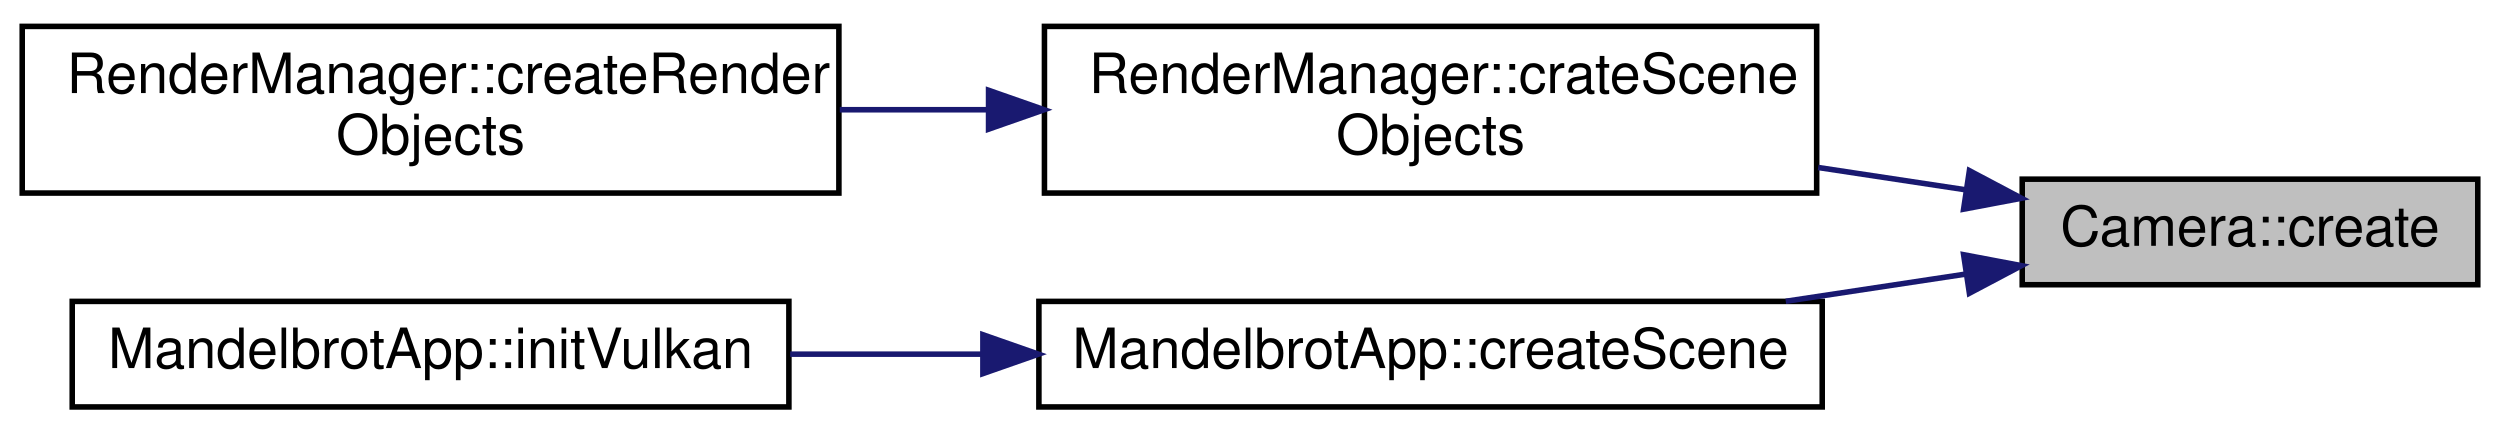
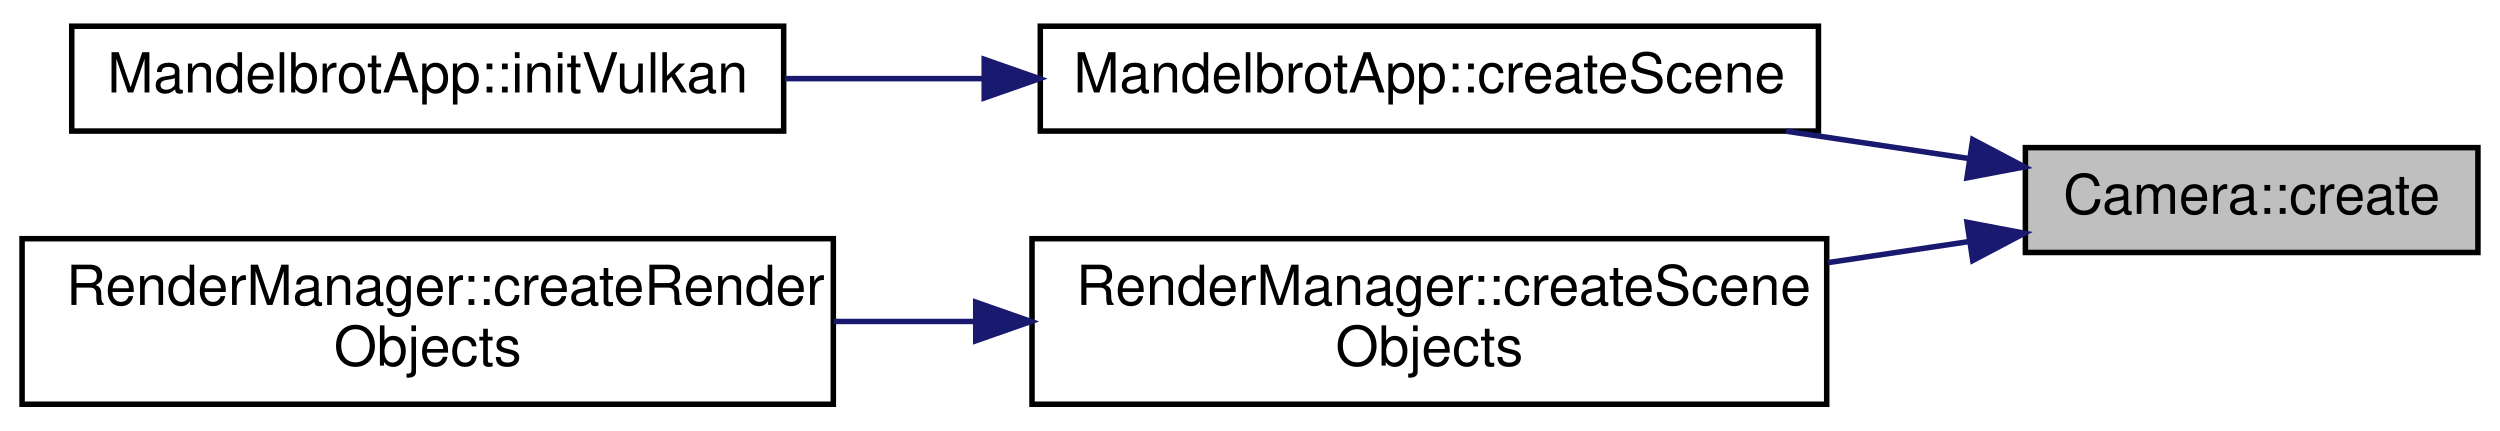
- <svg xmlns="http://www.w3.org/2000/svg" xmlns:xlink="http://www.w3.org/1999/xlink" width="450pt" height="78pt" viewBox="0.00 0.00 450.00 77.50">
+ <svg xmlns="http://www.w3.org/2000/svg" xmlns:xlink="http://www.w3.org/1999/xlink" width="453pt" height="78pt" viewBox="0.00 0.00 453.00 77.50">
  <g id="graph0" class="graph" transform="scale(1 1) rotate(0) translate(4 73.5)">
    <g id="node1" class="node">
      <g id="a_node1">
        <a xlink:title=" ">
-           <polygon fill="#bfbfbf" stroke="black" points="360,-22.5 360,-41.5 442,-41.5 442,-22.5 360,-22.5" />
-           <text text-anchor="middle" x="401" y="-29.5" font-family="Helvetica,sans-Serif" font-size="10.00">Camera::create</text>
+           <polygon fill="#bfbfbf" stroke="black" points="363,-28 363,-47 445,-47 445,-28 363,-28" />
+           <text text-anchor="middle" x="404" y="-35" font-family="Helvetica,sans-Serif" font-size="10.00">Camera::create</text>
        </a>
      </g>
    </g>
    <g id="node2" class="node">
      <g id="a_node2">
-         <a xlink:href="class_render_manager.html#af9f33ffbf6fa771b2a2132b4bd33de06" target="_top" xlink:title=" ">
-           <polygon fill="none" stroke="black" points="184,-39 184,-69 323,-69 323,-39 184,-39" />
-           <text text-anchor="start" x="192" y="-57" font-family="Helvetica,sans-Serif" font-size="10.00">RenderManager::crateScene</text>
-           <text text-anchor="middle" x="253.5" y="-46" font-family="Helvetica,sans-Serif" font-size="10.00">Objects</text>
+         <a xlink:href="class_mandelbrot_app.html#a9adbc757b127cc20ef8fe983bd29ebbb" target="_top" xlink:title=" ">
+           <polygon fill="none" stroke="black" points="184.5,-50 184.5,-69 325.5,-69 325.5,-50 184.5,-50" />
+           <text text-anchor="middle" x="255" y="-57" font-family="Helvetica,sans-Serif" font-size="10.00">MandelbrotApp::createScene</text>
        </a>
      </g>
    </g>
    <g id="edge1" class="edge">
-       <path fill="none" stroke="midnightblue" d="M349.71,-39.6C341.18,-40.89 332.19,-42.25 323.27,-43.6" />
-       <polygon fill="midnightblue" stroke="midnightblue" points="350.49,-43.03 359.86,-38.07 349.45,-36.1 350.49,-43.03" />
+       <path fill="none" stroke="midnightblue" d="M352.84,-45.01C342.15,-46.61 330.73,-48.32 319.61,-49.98" />
+       <polygon fill="midnightblue" stroke="midnightblue" points="353.46,-48.45 362.83,-43.51 352.42,-41.53 353.46,-48.45" />
    </g>
    <g id="node4" class="node">
      <g id="a_node4">
-         <a xlink:href="class_mandelbrot_app.html#a9adbc757b127cc20ef8fe983bd29ebbb" target="_top" xlink:title=" ">
-           <polygon fill="none" stroke="black" points="183,-0.5 183,-19.5 324,-19.5 324,-0.5 183,-0.5" />
-           <text text-anchor="middle" x="253.5" y="-7.5" font-family="Helvetica,sans-Serif" font-size="10.00">MandelbrotApp::createScene</text>
+         <a xlink:href="class_render_manager.html#a34e5f071f12097fbc5e950651dcce086" target="_top" xlink:title=" ">
+           <polygon fill="none" stroke="black" points="183,-0.5 183,-30.5 327,-30.5 327,-0.5 183,-0.5" />
+           <text text-anchor="start" x="191" y="-18.5" font-family="Helvetica,sans-Serif" font-size="10.00">RenderManager::createScene</text>
+           <text text-anchor="middle" x="255" y="-7.5" font-family="Helvetica,sans-Serif" font-size="10.00">Objects</text>
        </a>
      </g>
    </g>
    <g id="edge3" class="edge">
-       <path fill="none" stroke="midnightblue" d="M349.72,-24.4C339.31,-22.82 328.23,-21.15 317.44,-19.52" />
-       <polygon fill="midnightblue" stroke="midnightblue" points="349.45,-27.9 359.86,-25.93 350.49,-20.97 349.45,-27.9" />
+       <path fill="none" stroke="midnightblue" d="M352.69,-29.97C344.47,-28.74 335.82,-27.45 327.21,-26.16" />
+       <polygon fill="midnightblue" stroke="midnightblue" points="352.42,-33.47 362.83,-31.49 353.46,-26.55 352.42,-33.47" />
    </g>
    <g id="node3" class="node">
      <g id="a_node3">
-         <a xlink:href="class_render_manager.html#a2f5991e4b82925a2571e6fabf1e8b7b9" target="_top" xlink:title=" ">
-           <polygon fill="none" stroke="black" points="0,-39 0,-69 147,-69 147,-39 0,-39" />
-           <text text-anchor="start" x="8" y="-57" font-family="Helvetica,sans-Serif" font-size="10.00">RenderManager::createRender</text>
-           <text text-anchor="middle" x="73.5" y="-46" font-family="Helvetica,sans-Serif" font-size="10.00">Objects</text>
+         <a xlink:href="class_mandelbrot_app.html#ad5c4a7e7fd79bc75fea87df0165005b6" target="_top" xlink:title=" ">
+           <polygon fill="none" stroke="black" points="9,-50 9,-69 138,-69 138,-50 9,-50" />
+           <text text-anchor="middle" x="73.5" y="-57" font-family="Helvetica,sans-Serif" font-size="10.00">MandelbrotApp::initVulkan</text>
        </a>
      </g>
    </g>
    <g id="edge2" class="edge">
-       <path fill="none" stroke="midnightblue" d="M173.67,-54C164.85,-54 155.9,-54 147.16,-54" />
-       <polygon fill="midnightblue" stroke="midnightblue" points="173.94,-57.5 183.94,-54 173.94,-50.5 173.94,-57.5" />
+       <path fill="none" stroke="midnightblue" d="M174.29,-59.5C162.22,-59.5 149.92,-59.5 138.25,-59.5" />
+       <polygon fill="midnightblue" stroke="midnightblue" points="174.34,-63 184.34,-59.5 174.34,-56 174.34,-63" />
    </g>
    <g id="node5" class="node">
      <g id="a_node5">
-         <a xlink:href="class_mandelbrot_app.html#ad5c4a7e7fd79bc75fea87df0165005b6" target="_top" xlink:title=" ">
-           <polygon fill="none" stroke="black" points="9,-0.5 9,-19.5 138,-19.5 138,-0.5 9,-0.5" />
-           <text text-anchor="middle" x="73.5" y="-7.5" font-family="Helvetica,sans-Serif" font-size="10.00">MandelbrotApp::initVulkan</text>
+         <a xlink:href="class_render_manager.html#a2f5991e4b82925a2571e6fabf1e8b7b9" target="_top" xlink:title=" ">
+           <polygon fill="none" stroke="black" points="0,-0.5 0,-30.5 147,-30.5 147,-0.5 0,-0.5" />
+           <text text-anchor="start" x="8" y="-18.5" font-family="Helvetica,sans-Serif" font-size="10.00">RenderManager::createRender</text>
+           <text text-anchor="middle" x="73.5" y="-7.5" font-family="Helvetica,sans-Serif" font-size="10.00">Objects</text>
        </a>
      </g>
    </g>
    <g id="edge4" class="edge">
-       <path fill="none" stroke="midnightblue" d="M172.81,-10C161.23,-10 149.44,-10 138.23,-10" />
-       <polygon fill="midnightblue" stroke="midnightblue" points="172.92,-13.5 182.92,-10 172.92,-6.5 172.92,-13.5" />
+       <path fill="none" stroke="midnightblue" d="M172.52,-15.5C164.04,-15.5 155.46,-15.5 147.09,-15.5" />
+       <polygon fill="midnightblue" stroke="midnightblue" points="172.8,-19 182.8,-15.5 172.8,-12 172.8,-19" />
    </g>
  </g>
</svg>
